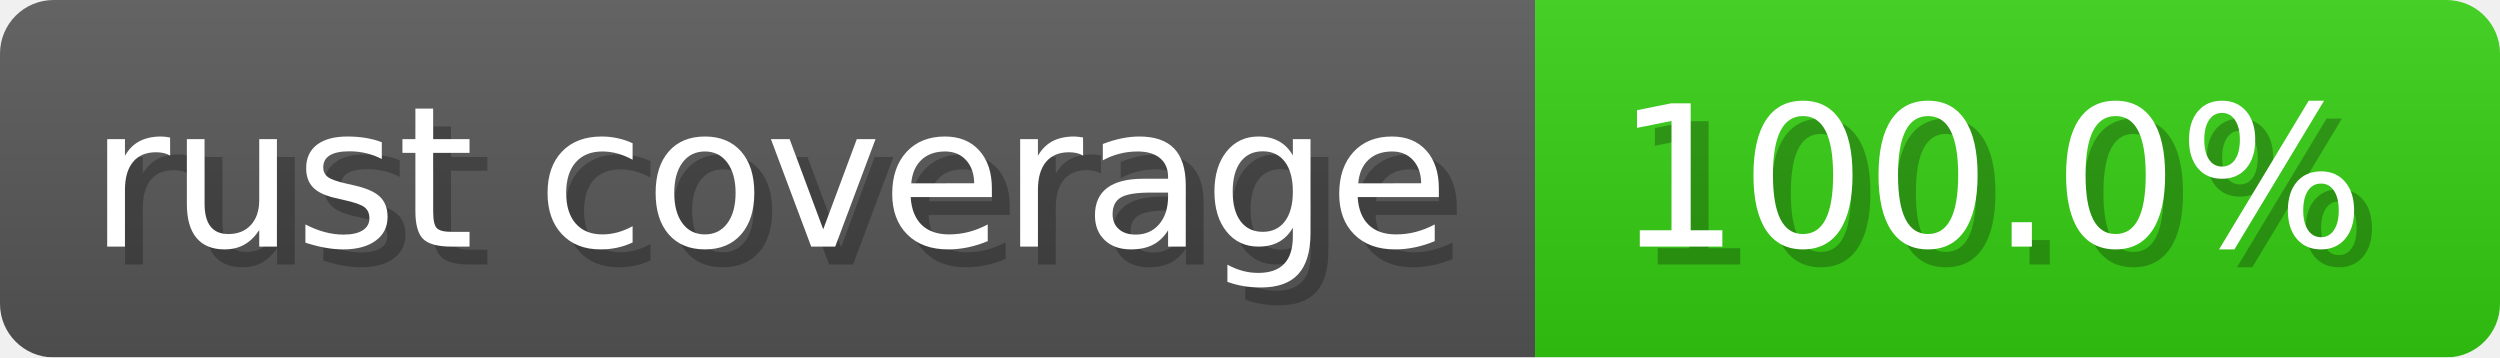
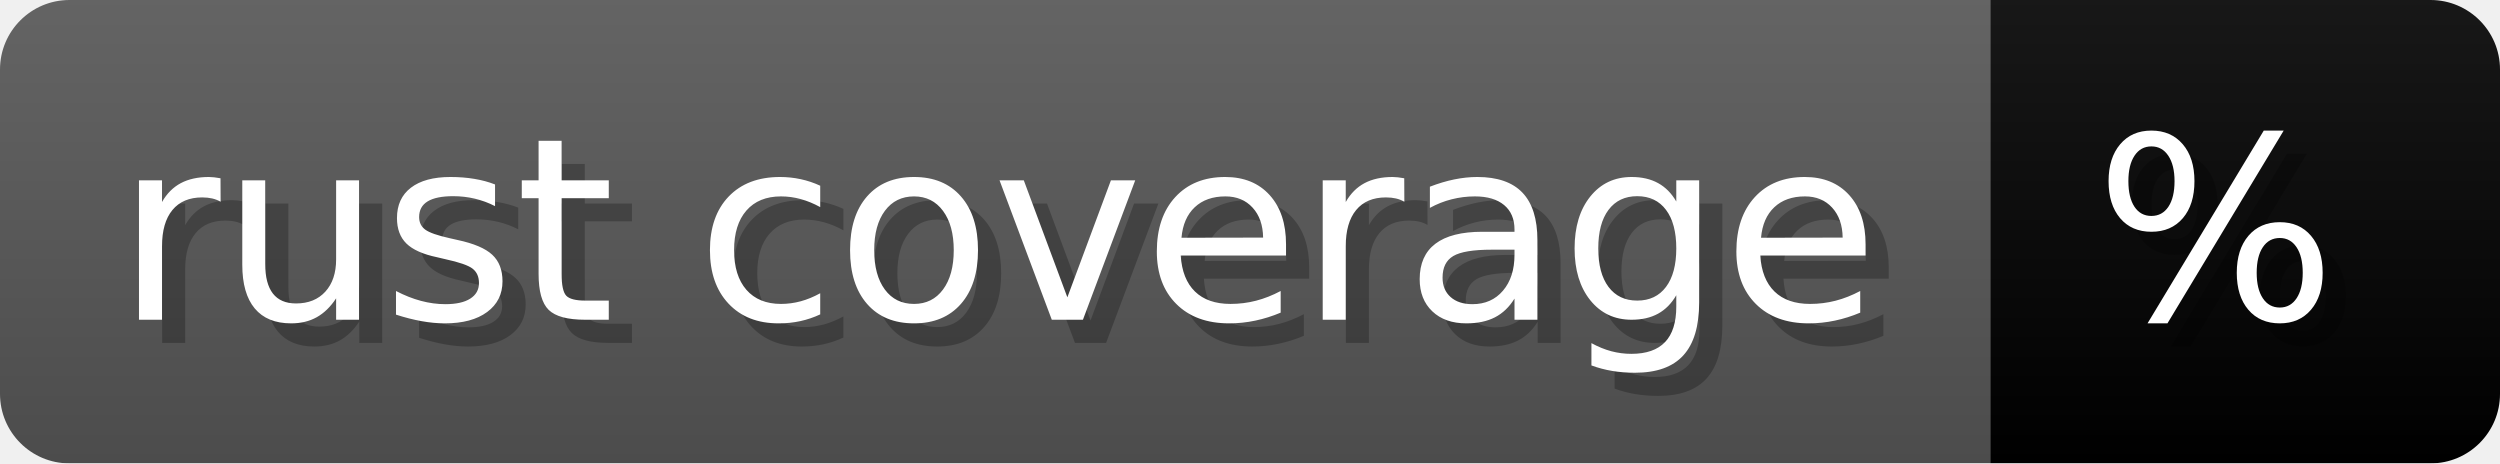
- <svg xmlns="http://www.w3.org/2000/svg" width="139.9" height="20" viewBox="0 0 1399 200" role="img" aria-label="rust coverage: 100.0%">
+ <svg xmlns="http://www.w3.org/2000/svg" width="107.9" height="20" viewBox="0 0 1079 200" role="img" aria-label="rust coverage: %">
  <linearGradient id="a" x2="0" y2="100%">
    <stop offset="0" stop-opacity=".1" stop-color="#EEE" />
    <stop offset="1" stop-opacity=".1" />
  </linearGradient>
  <mask id="m">
-     <rect width="1399" height="200" rx="30" fill="#FFF" />
+     <rect width="1079" height="200" rx="30" fill="#FFF" />
  </mask>
  <g mask="url(#m)">
    <rect width="859" height="200" fill="#555" />
-     <rect width="540" height="200" fill="#3C1" x="859" />
-     <rect width="1399" height="200" fill="url(#a)" />
+     <rect width="220" height="200" fill="#" x="859" />
+     <rect width="1079" height="200" fill="url(#a)" />
  </g>
  <g aria-hidden="true" fill="#fff" text-anchor="start" font-family="Verdana,DejaVu Sans,sans-serif" font-size="110">
    <text x="60" y="148" textLength="759" fill="#000" opacity="0.25">rust coverage</text>
    <text x="50" y="138" textLength="759">rust coverage</text>
-     <text x="914" y="148" textLength="440" fill="#000" opacity="0.25">100.0%</text>
-     <text x="904" y="138" textLength="440">100.0%</text>
+     <text x="914" y="148" textLength="120" fill="#000" opacity="0.25">%</text>
+     <text x="904" y="138" textLength="120">%</text>
  </g>
</svg>
